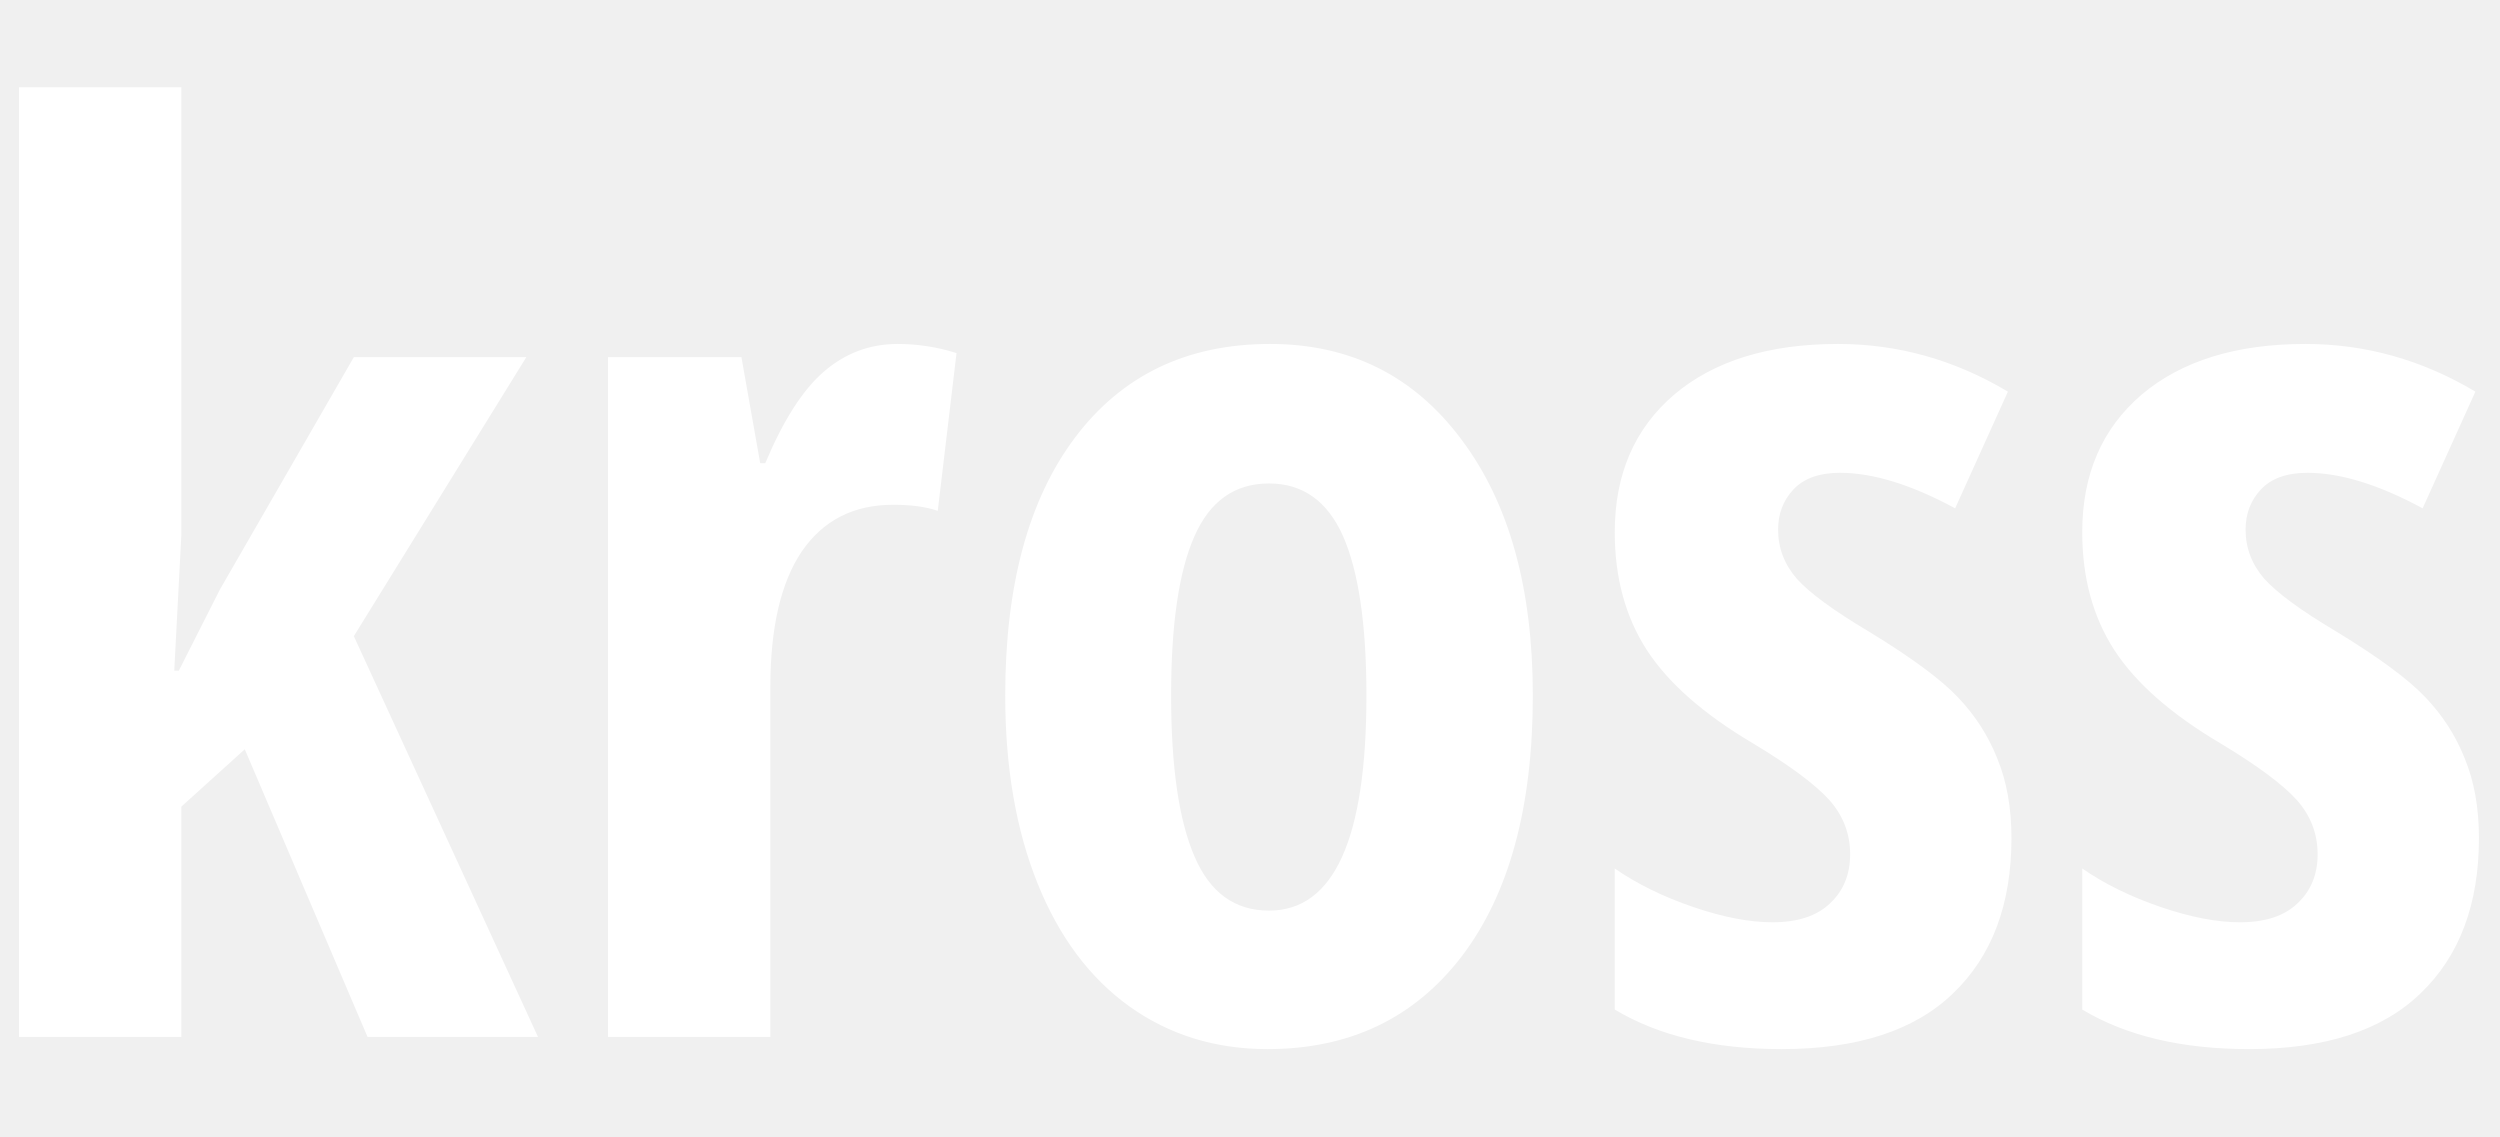
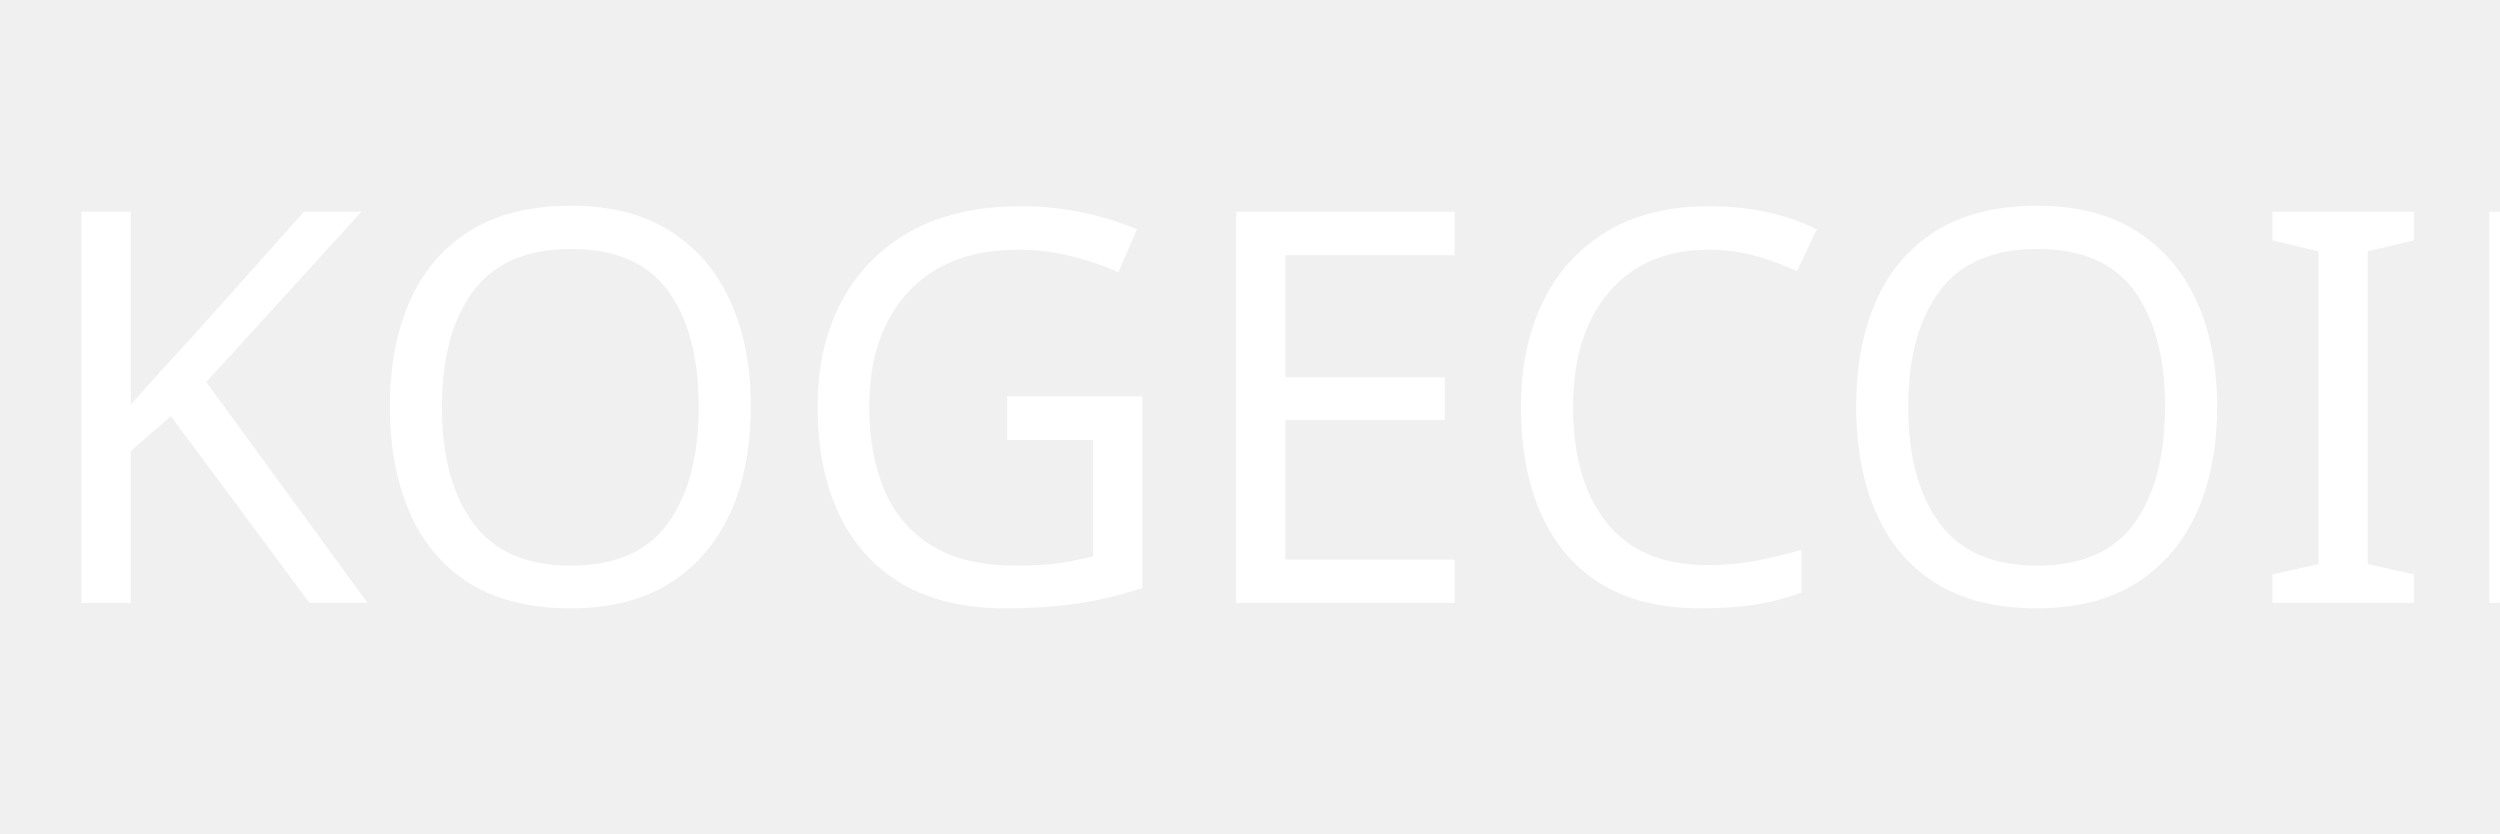
- <svg xmlns="http://www.w3.org/2000/svg" height="35" width="77">
-   <text style="font-weight:700;font-stretch:condensed;font-size:38.496;font-family:Open Sans Condensed;letter-spacing:0;word-spacing:0;fill:#fff;stroke-width:.962" x="-1.538" y="31.936">
-     <tspan x="-1.538" y="31.936">kross</tspan>
-   </text>
+ <svg xmlns="http://www.w3.org/2000/svg" version="1.1" id="Layer_1" x="0px" y="0px" viewBox="0 0 150 50" style="enable-background:new 0 0 150 50;" xml:space="preserve">
+   <style type="text/css">
+ 	.st0{fill:#FFFFFF;}
+ 	.st1{font-family:'CoolveticaRg-Regular';}
+ 	.st2{font-size:32.864px;}
+ </style>
+   <text transform="matrix(1 0 0 1 1.7065 36.1716)" class="st0 st1 st2">KOGECOIN</text>
</svg>
